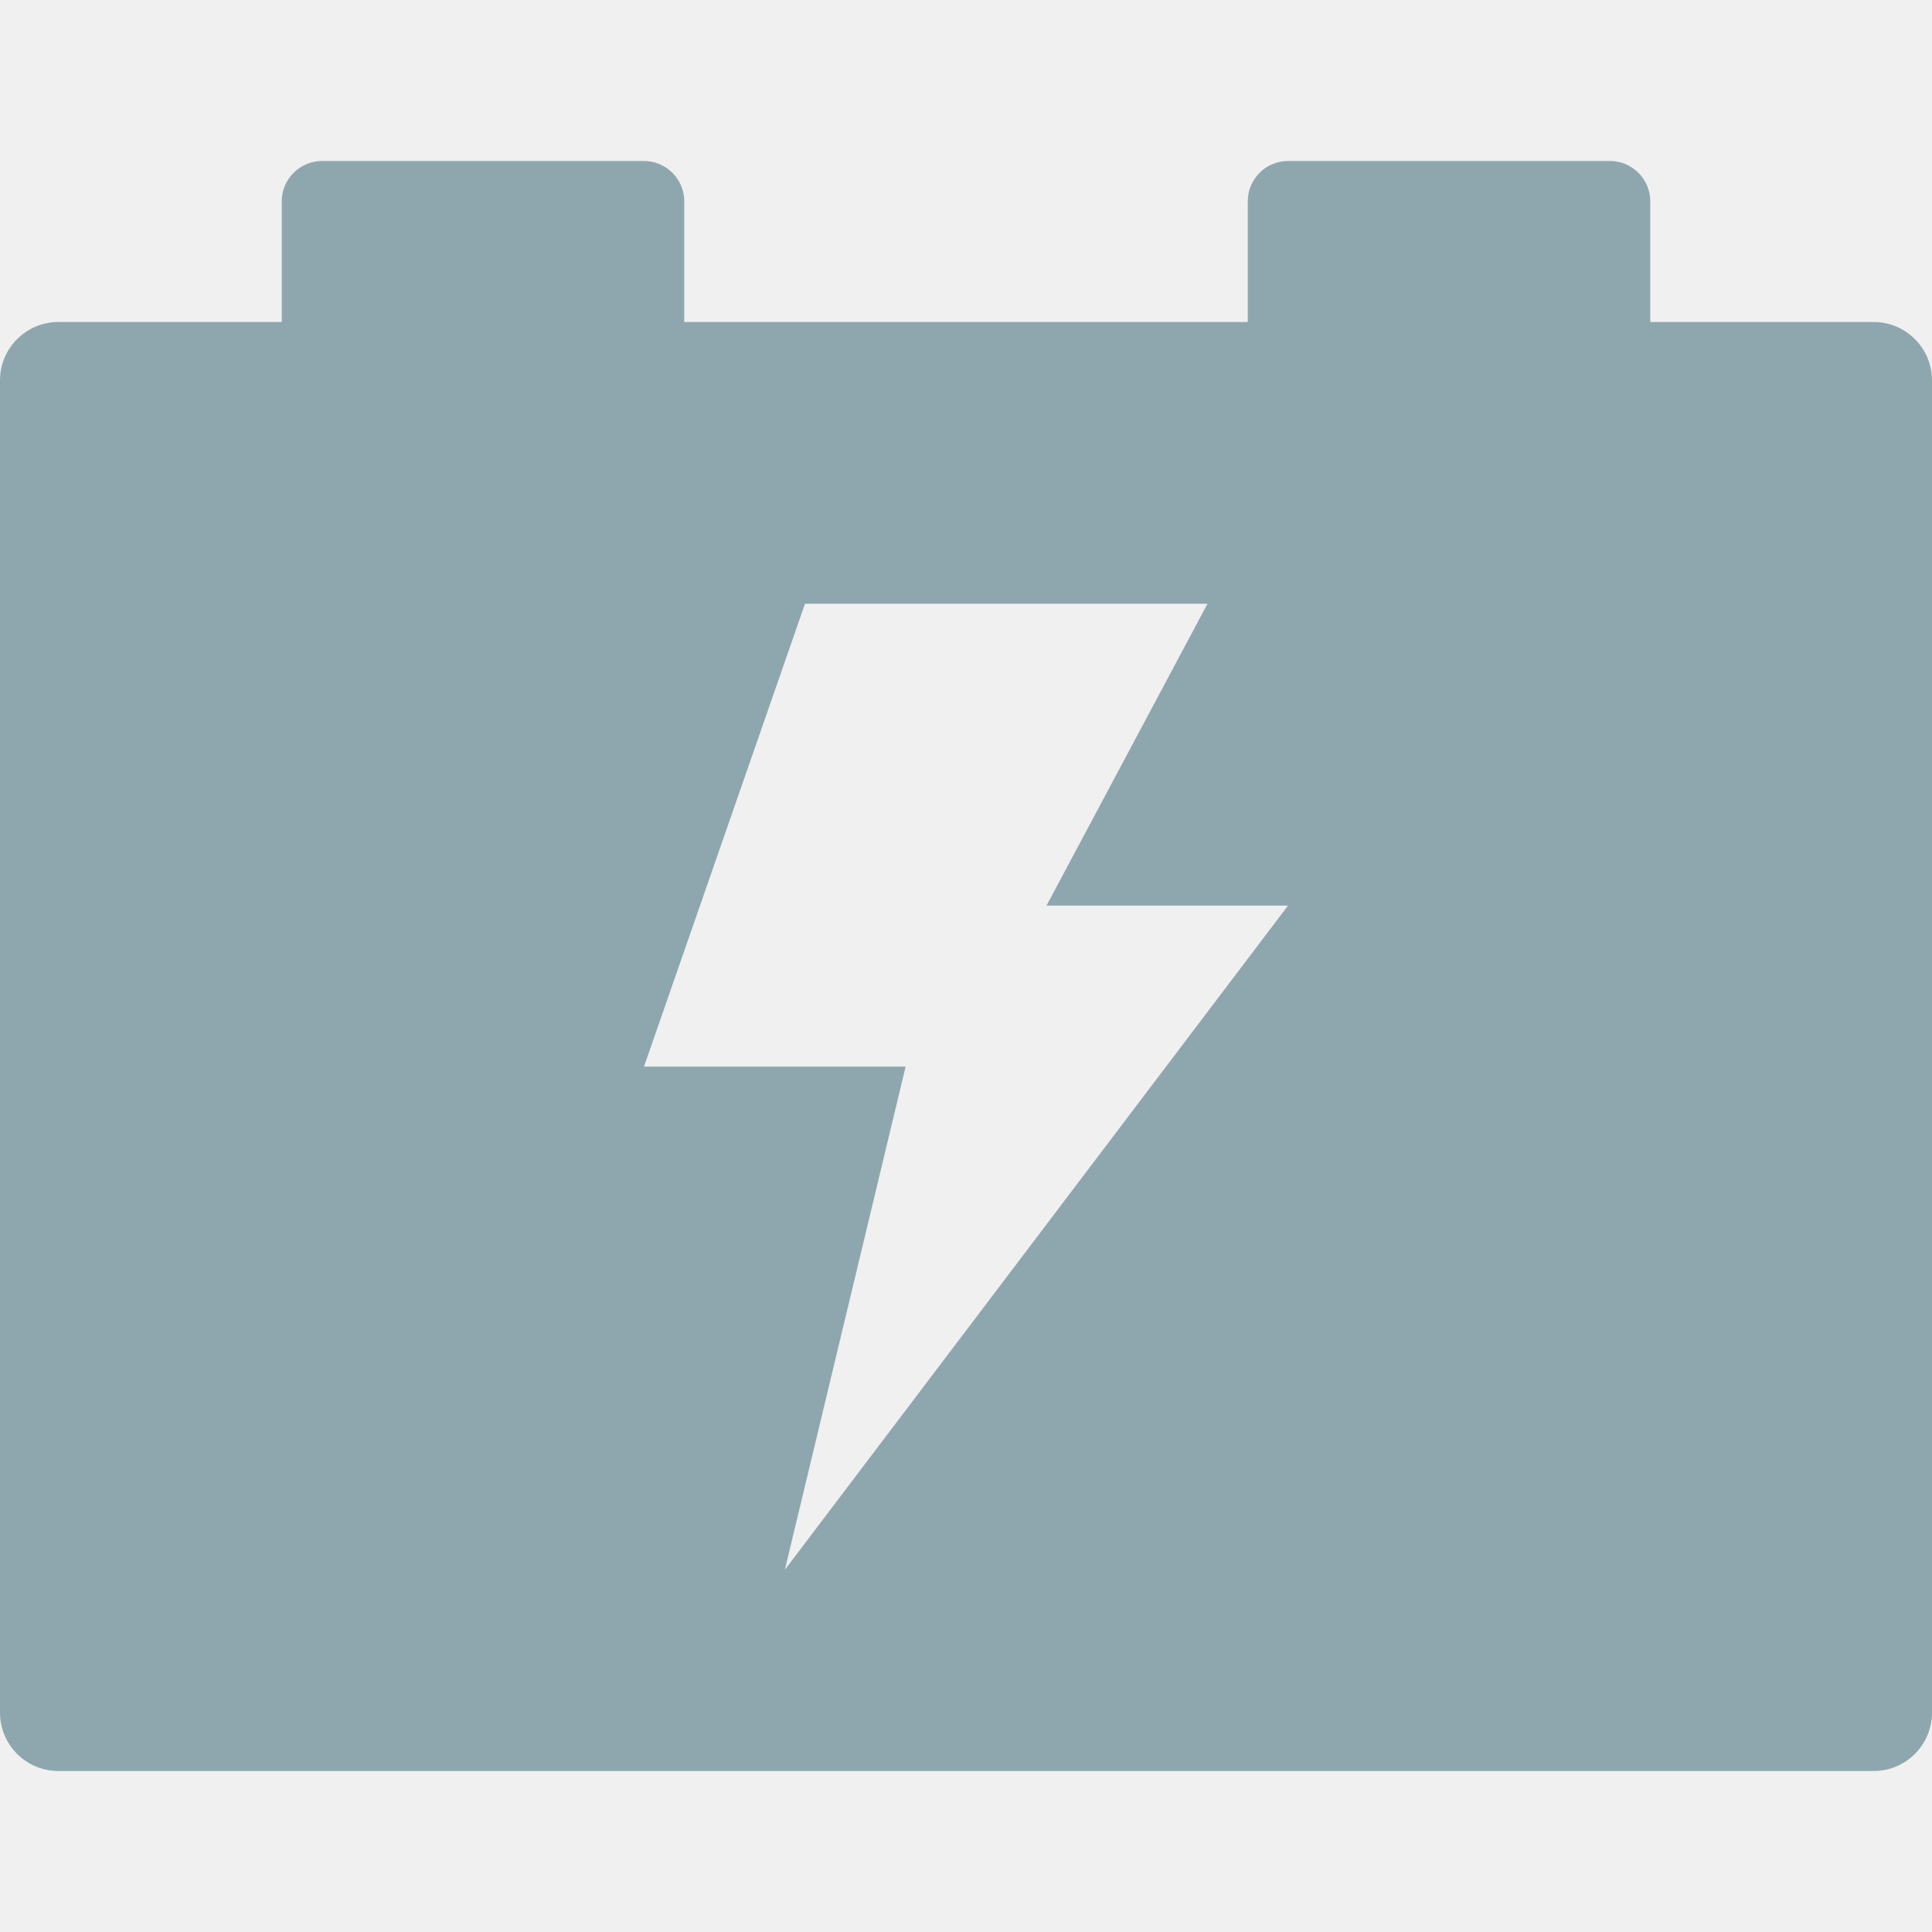
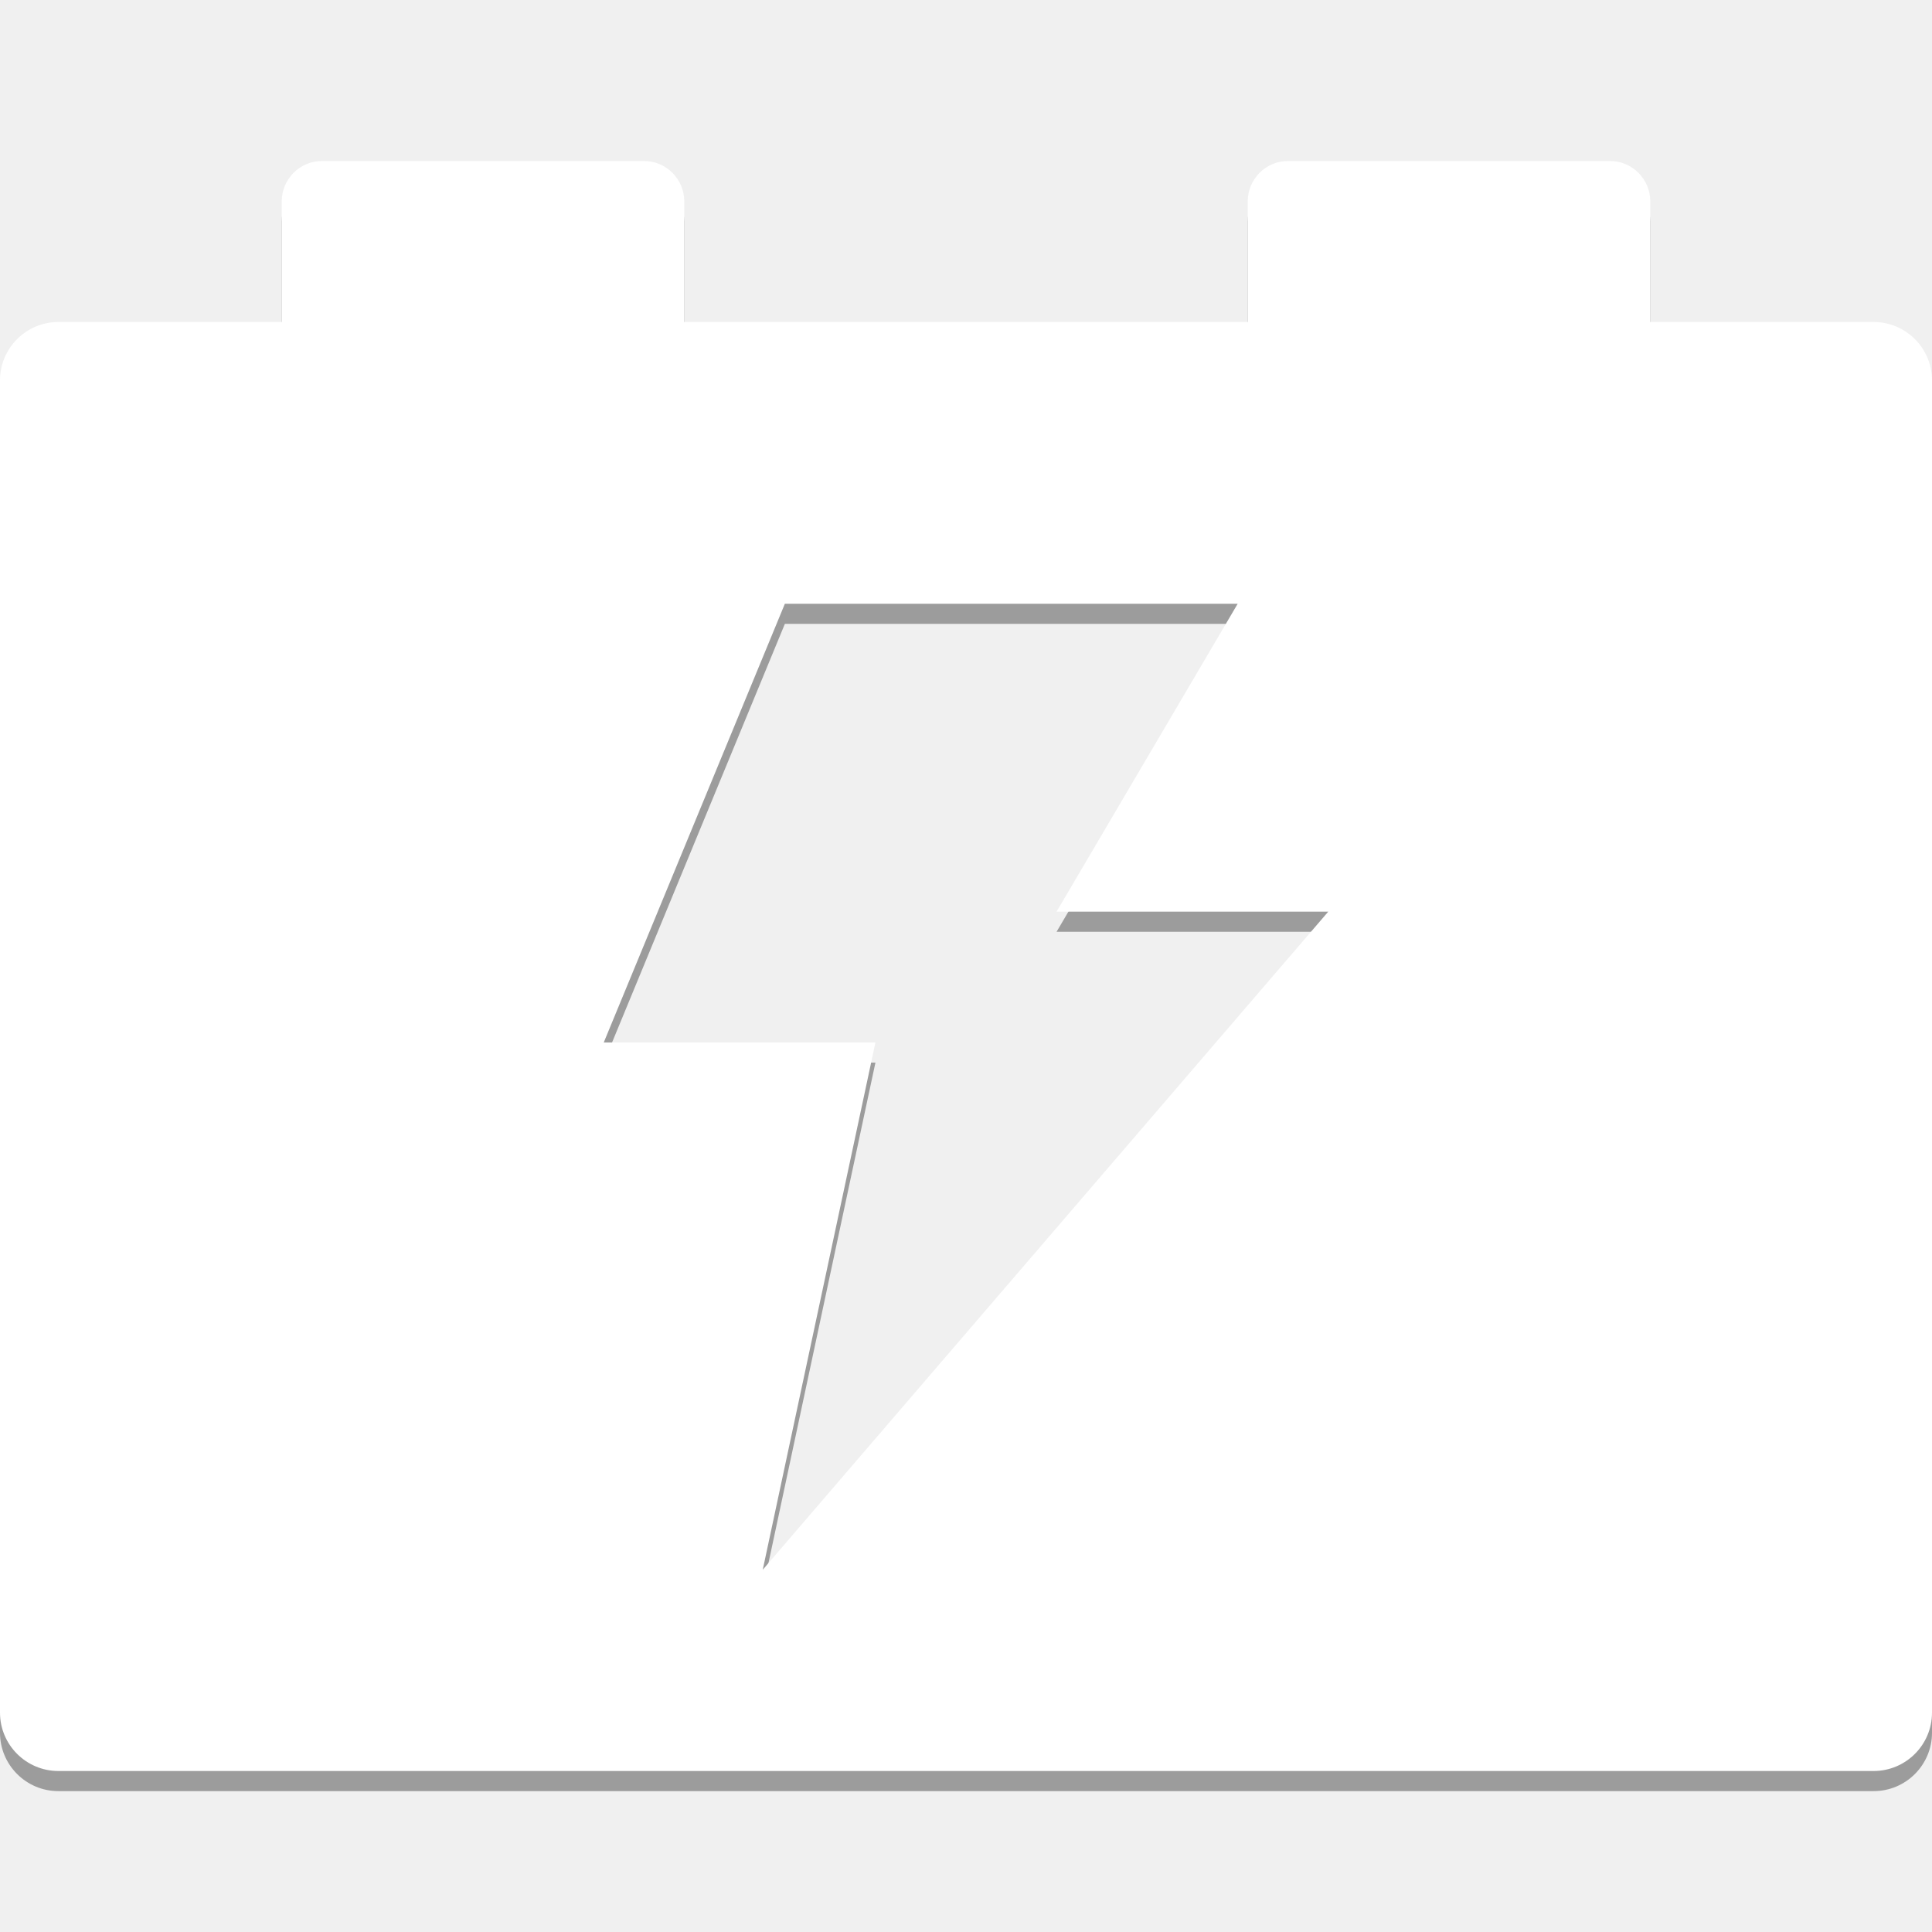
<svg xmlns="http://www.w3.org/2000/svg" version="1.1" id="图层_1" x="0px" y="0px" viewBox="0 0 96 96" enable-background="new 0 0 96 96" xml:space="preserve">
-   <path fill="#8EA7AF" d="M93.1,16H82v-6c0-1.1-0.9-2-2-2H64c-1.1,0-2,0.9-2,2v6H34v-6c0-1.1-0.9-2-2-2H16c-1.1,0-2,0.9-2,2v6H2.9  C1.3,16,0,17.3,0,18.9v66.2C0,86.7,1.3,88,2.9,88h90.2c1.6,0,2.9-1.3,2.9-2.9V18.9C96,17.3,94.7,16,93.1,16z M39,78l6-25H32l8-23h20  l-8,15h12L39,78z" />
+   <g>
+     <g opacity="0.35">
+       <path d="M93.1,17H82v-6c0-1.1-0.9-2-2-2H64c-1.1,0-2,0.9-2,2v6H34v-6c0-1.1-0.9-2-2-2H16c-1.1,0-2,0.9-2,2v6H2.9    C1.3,17,0,18.3,0,19.9v66.2C0,87.7,1.3,89,2.9,89h90.2c1.6,0,2.9-1.3,2.9-2.9V19.9C96,18.3,94.7,17,93.1,17z M37.9,79l5.6-26.2H30    L39,31h22.5l-9,15.3l13.5,0L37.9,79z" />
+     </g>
+     <g>
+       <path fill="#FFFFFF" d="M93.1,16H82v-6c0-1.1-0.9-2-2-2H64c-1.1,0-2,0.9-2,2v6H34v-6c0-1.1-0.9-2-2-2H16c-1.1,0-2,0.9-2,2v6H2.9    C1.3,16,0,17.3,0,18.9v66.2C0,86.7,1.3,88,2.9,88h90.2c1.6,0,2.9-1.3,2.9-2.9V18.9C96,17.3,94.7,16,93.1,16z M37.9,78l5.6-26.2H30    L39,30h22.5l-9,15.3l13.5,0L37.9,78z" />
+     </g>
+   </g>
</svg>
